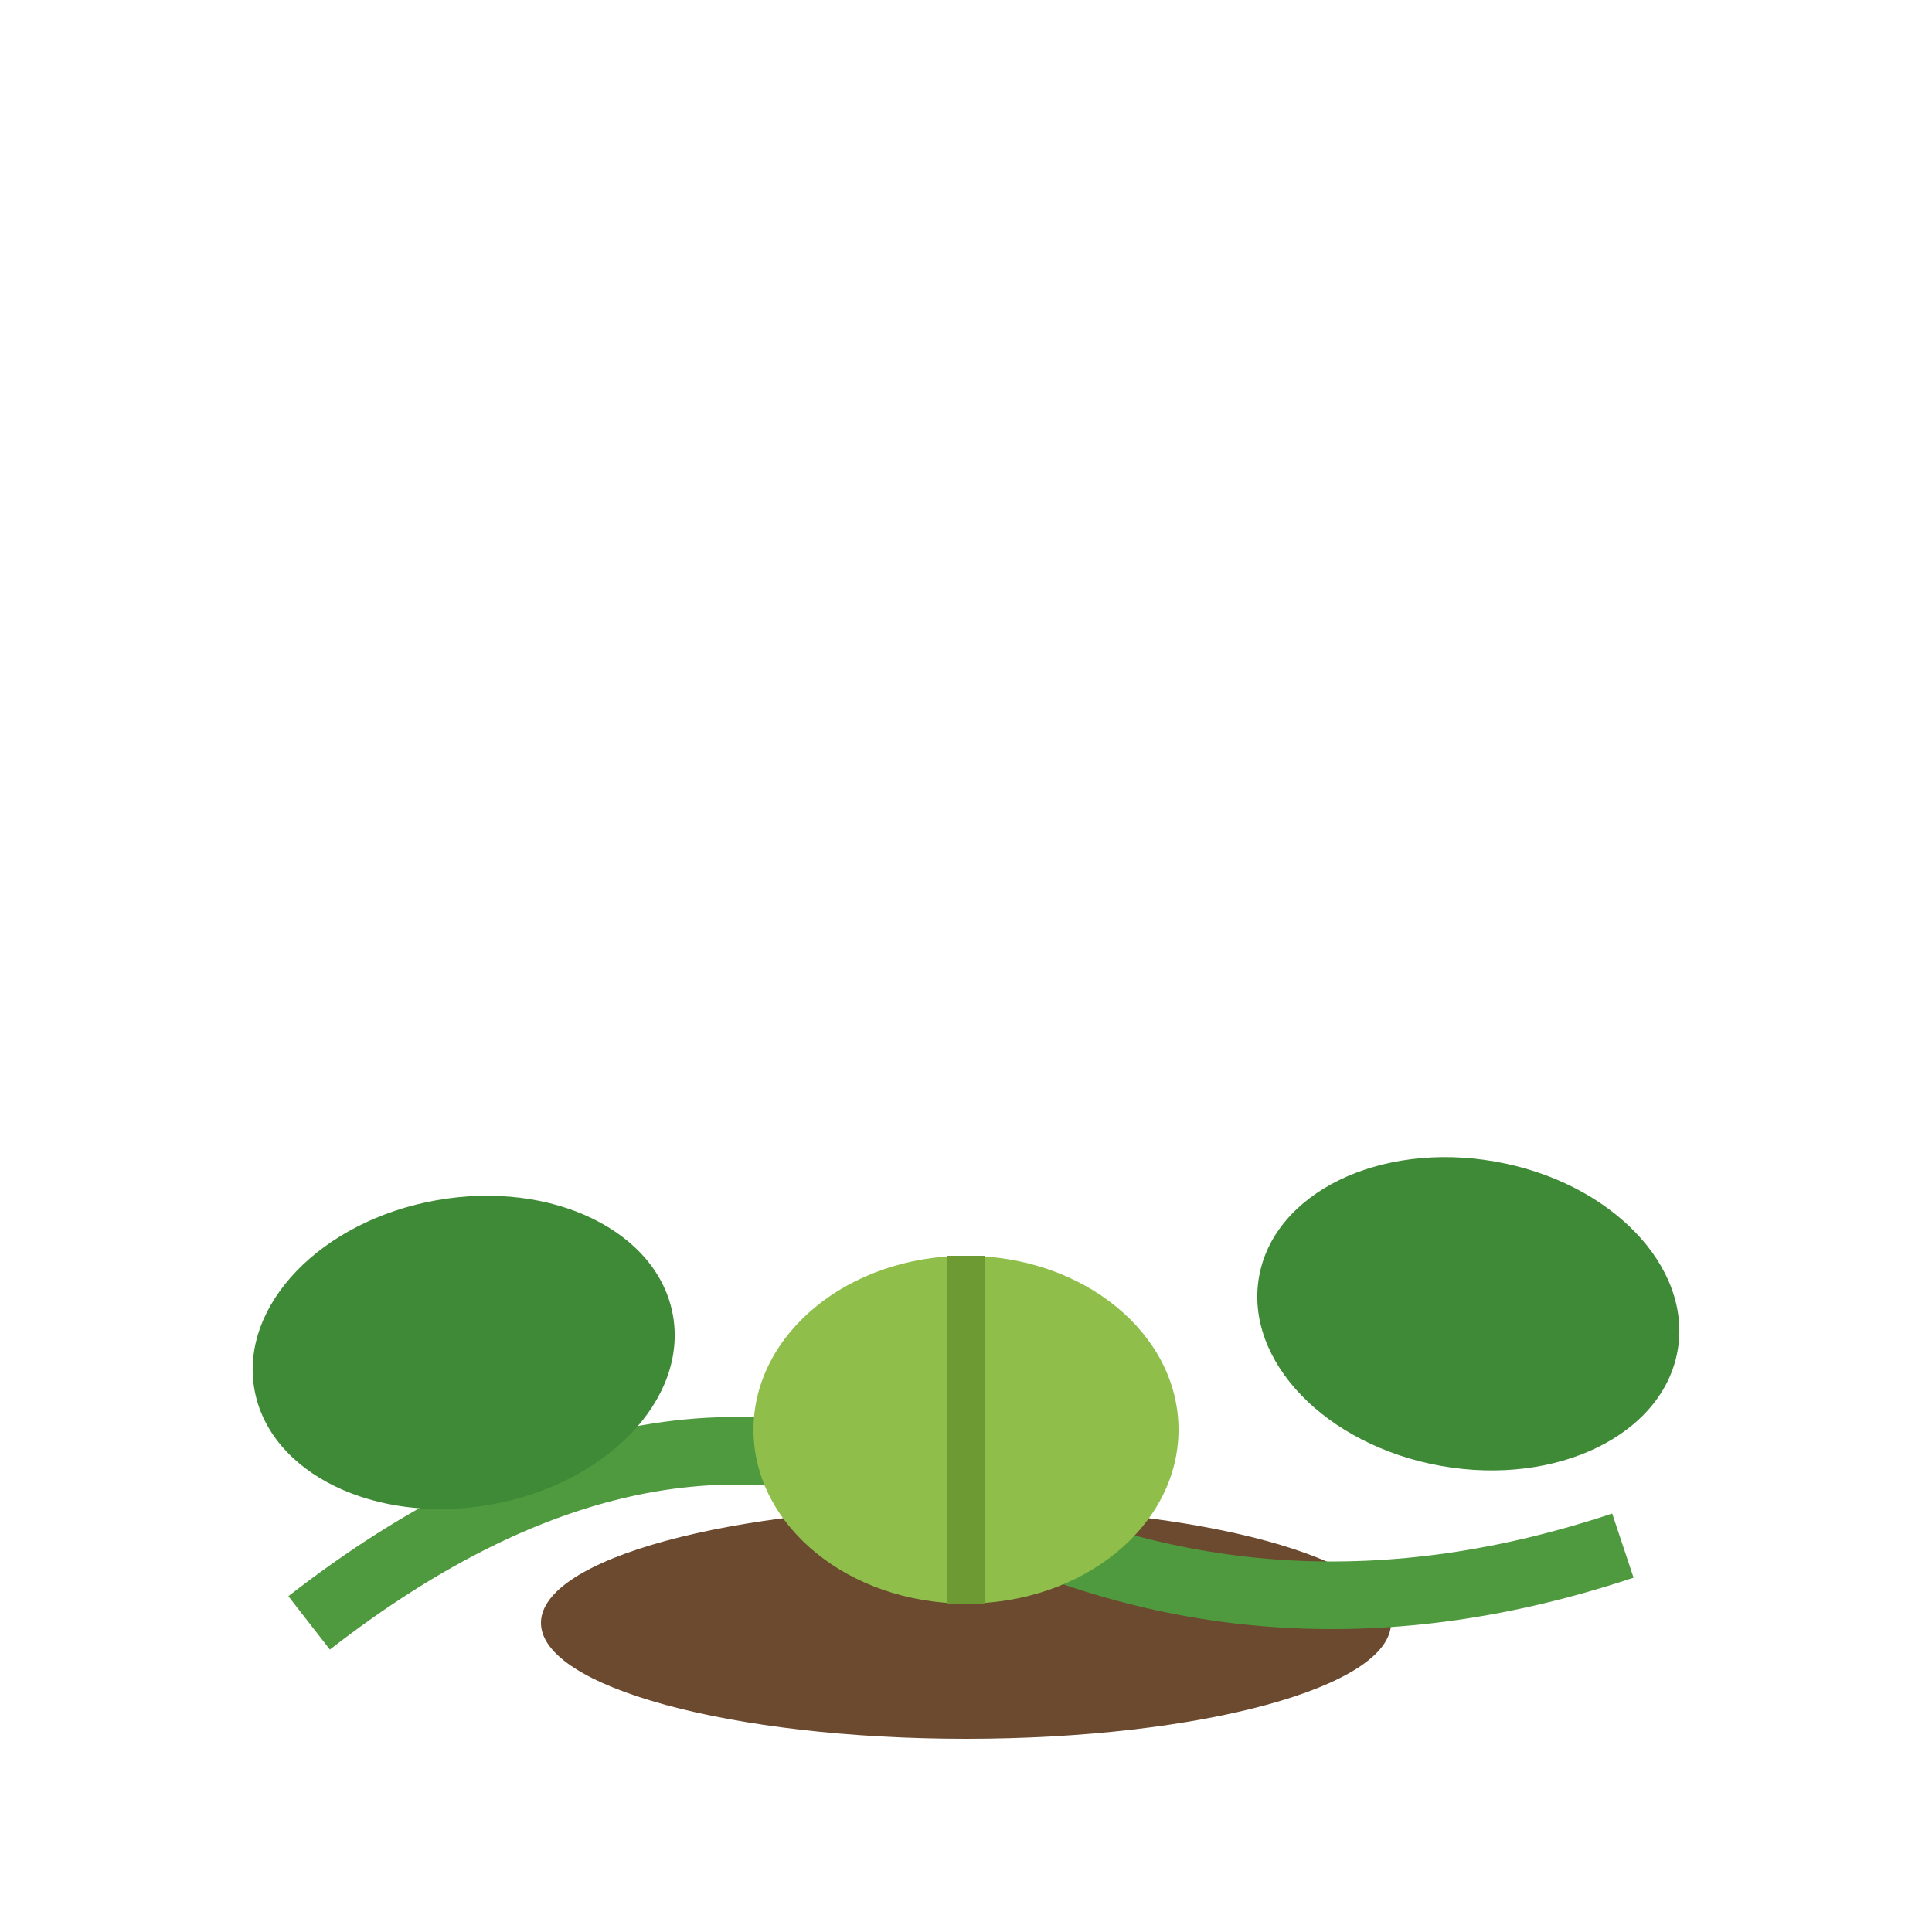
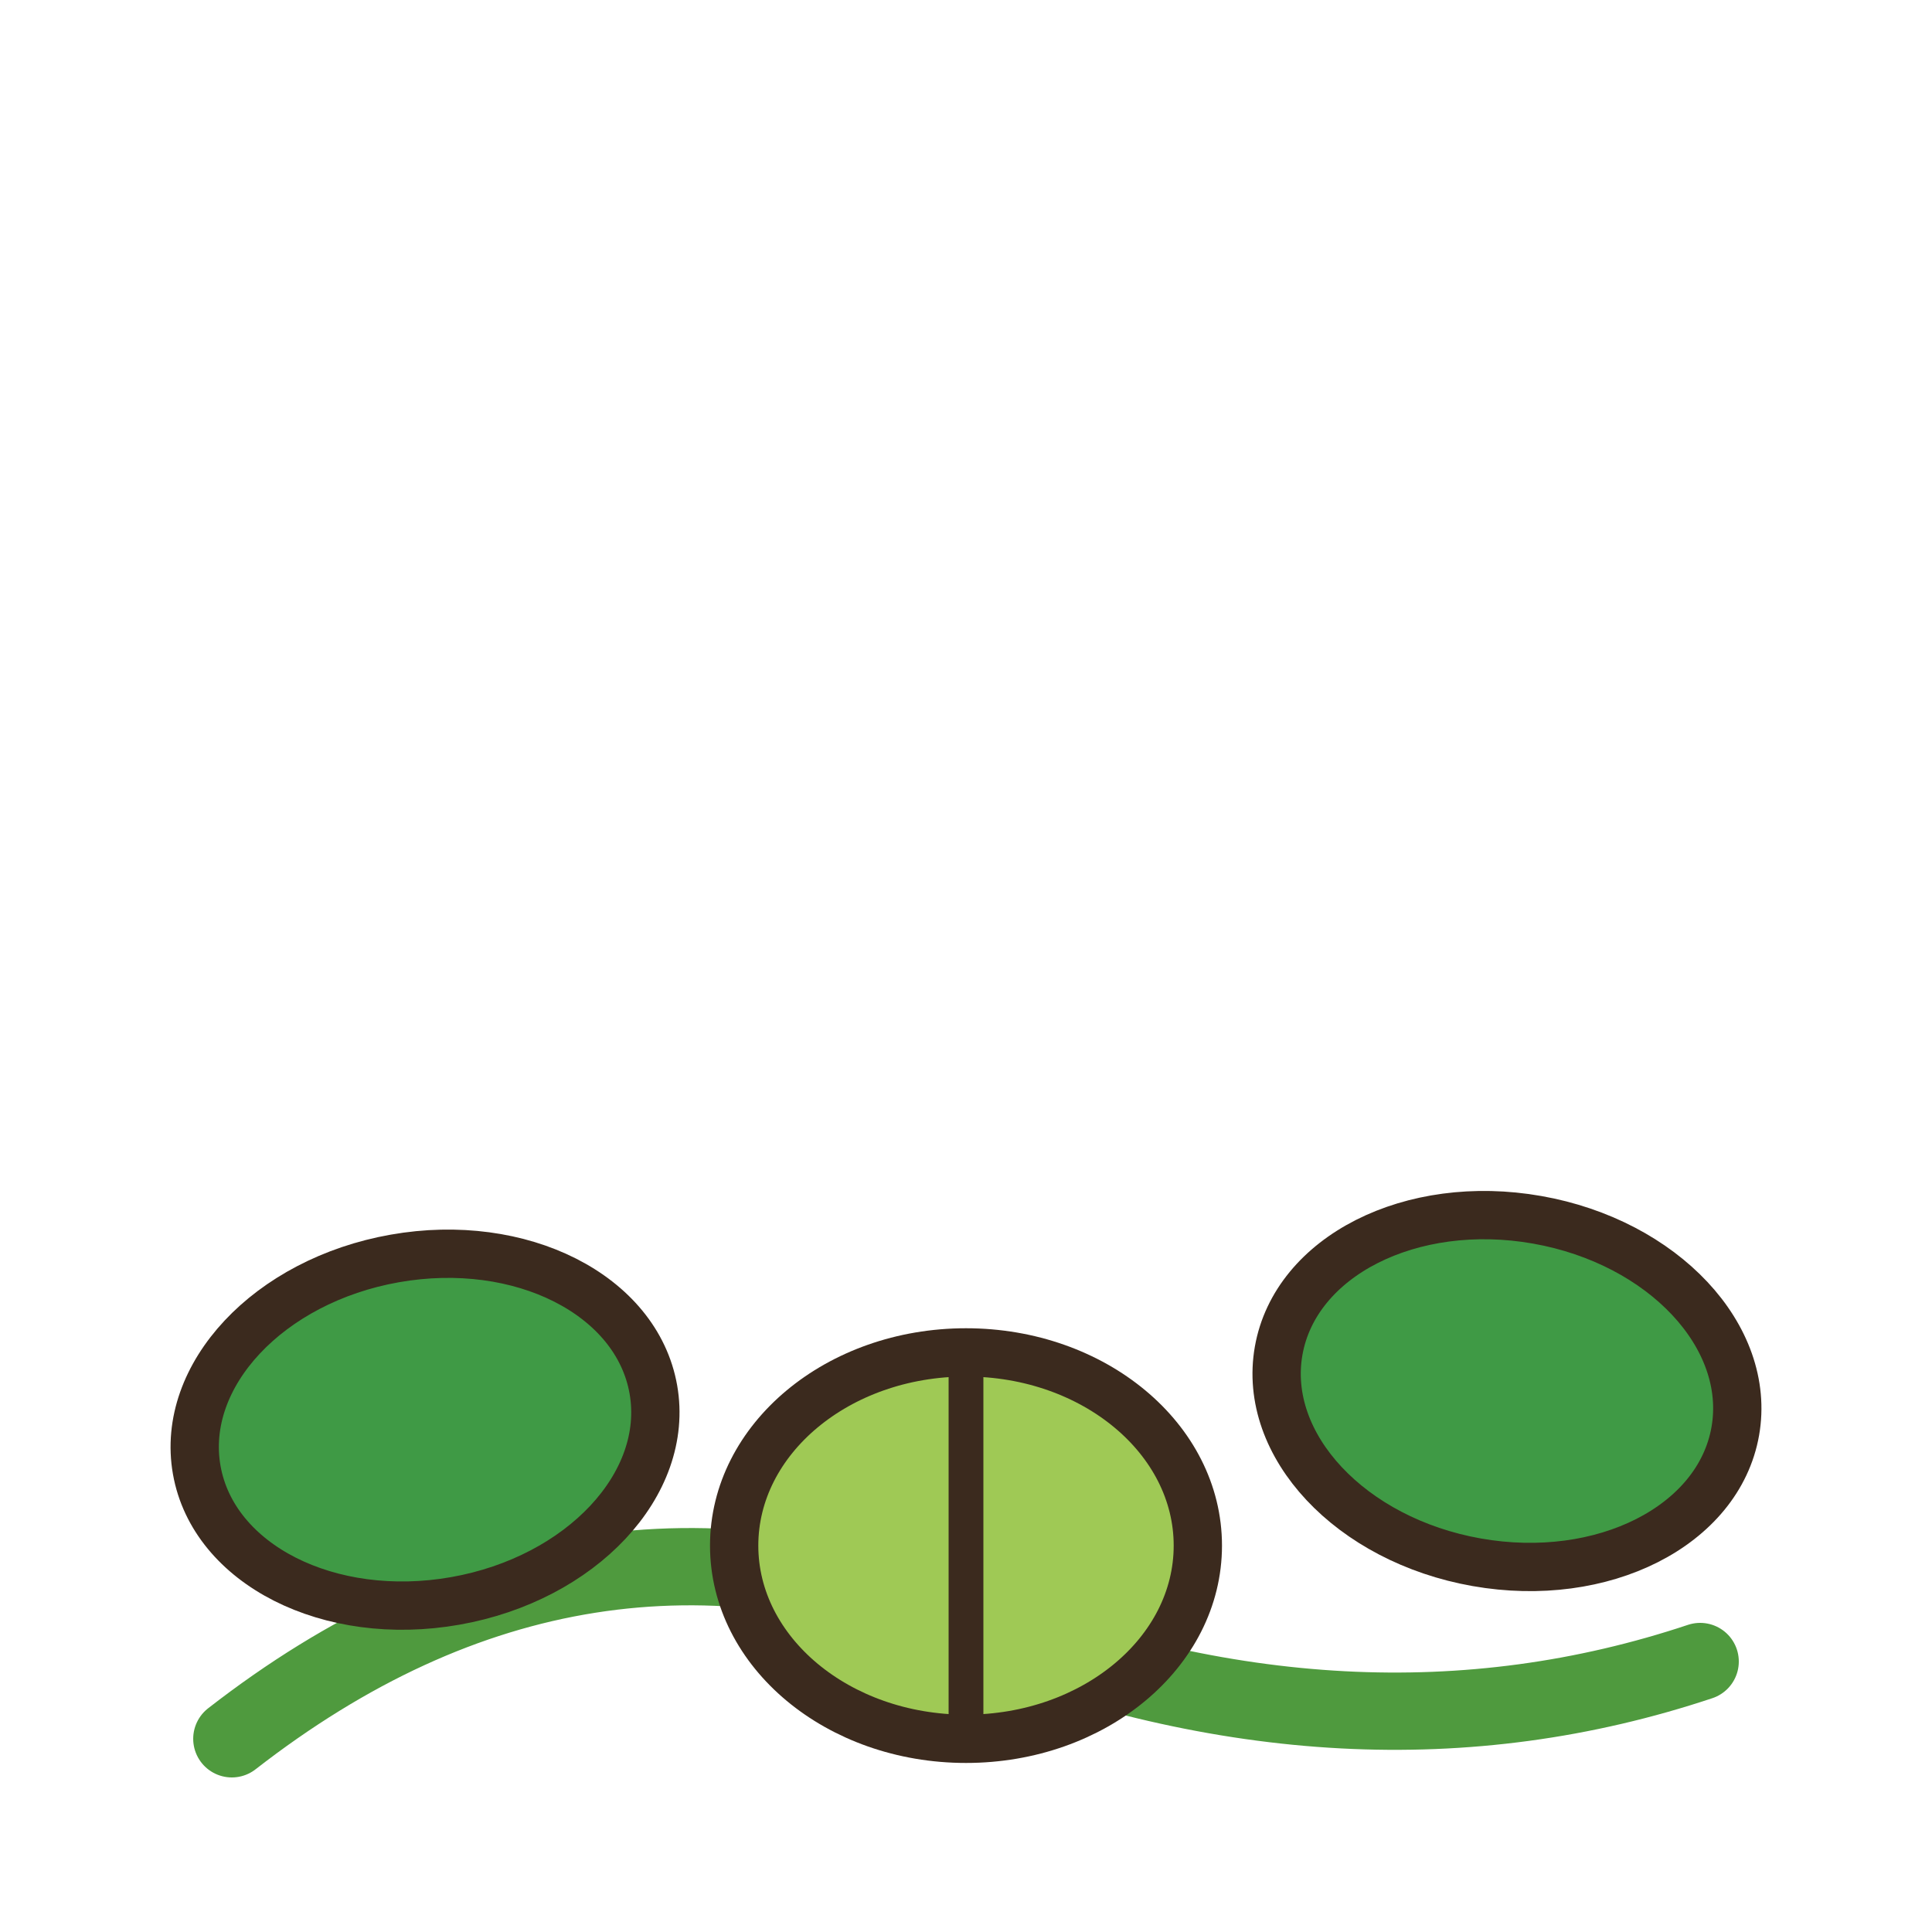
<svg xmlns="http://www.w3.org/2000/svg" viewBox="0 0 100 100">
-   <ellipse cx="50" cy="84" rx="22" ry="6" fill="#6b4a2f" />
-   <path d="M16 84 Q34 70 50 78 T84 80" stroke="#4f9a3e" stroke-width="3.5" fill="none" />
-   <ellipse cx="24" cy="70" rx="11" ry="8" fill="#3f8a36" transform="rotate(-10 24 70)" />
-   <ellipse cx="76" cy="68" rx="11" ry="8" fill="#3f8a36" transform="rotate(10 76 68)" />
-   <ellipse cx="50" cy="74" rx="11" ry="9" fill="#8fbf4a" />
-   <path d="M50 65 V83" stroke="#6e9a33" stroke-width="2" />
+   <path d="M12 90 Q30 76 50 84 T88 86" stroke="#4F9A3E" stroke-width="4" fill="none" stroke-linecap="round" />
+   <ellipse cx="22" cy="74" rx="12" ry="9" fill="#3F9A45" stroke="#3B2A1E" stroke-width="2.5" stroke-linejoin="round" stroke-linecap="round" transform="rotate(-10 22 74)" />
+   <ellipse cx="78" cy="72" rx="12" ry="9" fill="#3F9A45" stroke="#3B2A1E" stroke-width="2.5" stroke-linejoin="round" stroke-linecap="round" transform="rotate(10 78 72)" />
+   <ellipse cx="50" cy="80" rx="12" ry="10" fill="#9FC955" stroke="#3B2A1E" stroke-width="2.5" stroke-linejoin="round" stroke-linecap="round" />
+   <path d="M50 71 V89" stroke="#3B2A1E" stroke-width="1.8" />
</svg>
